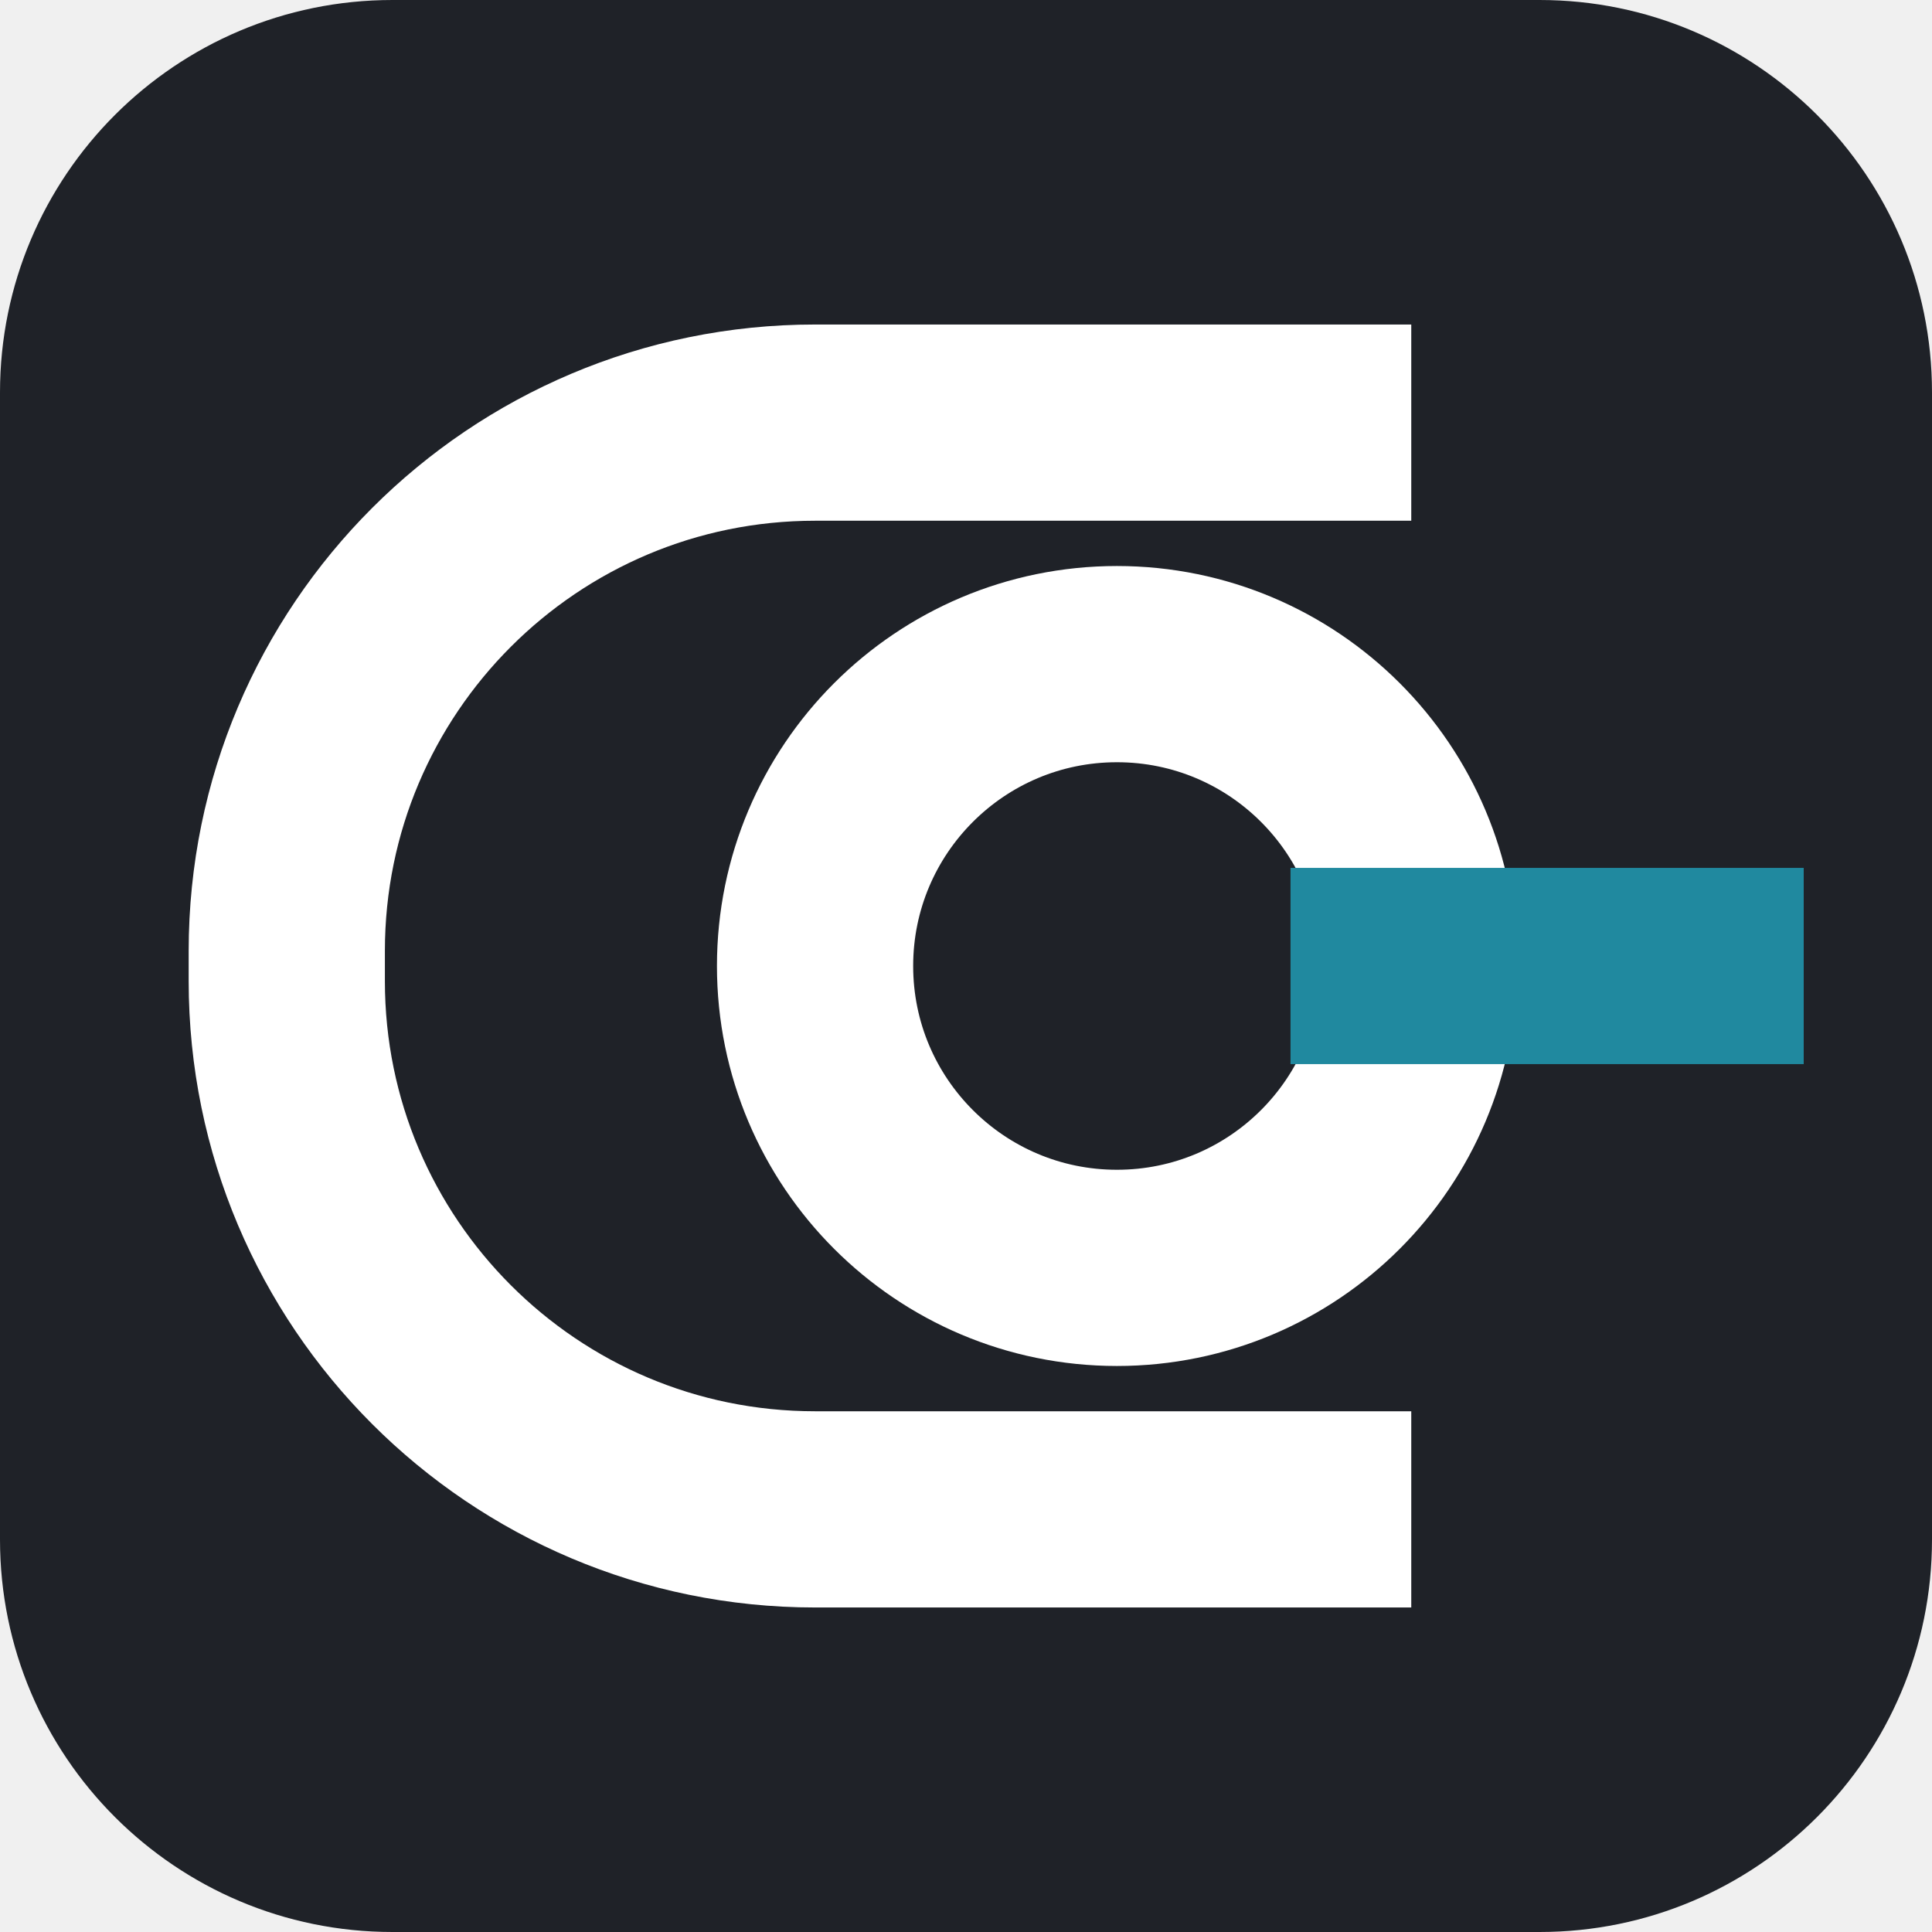
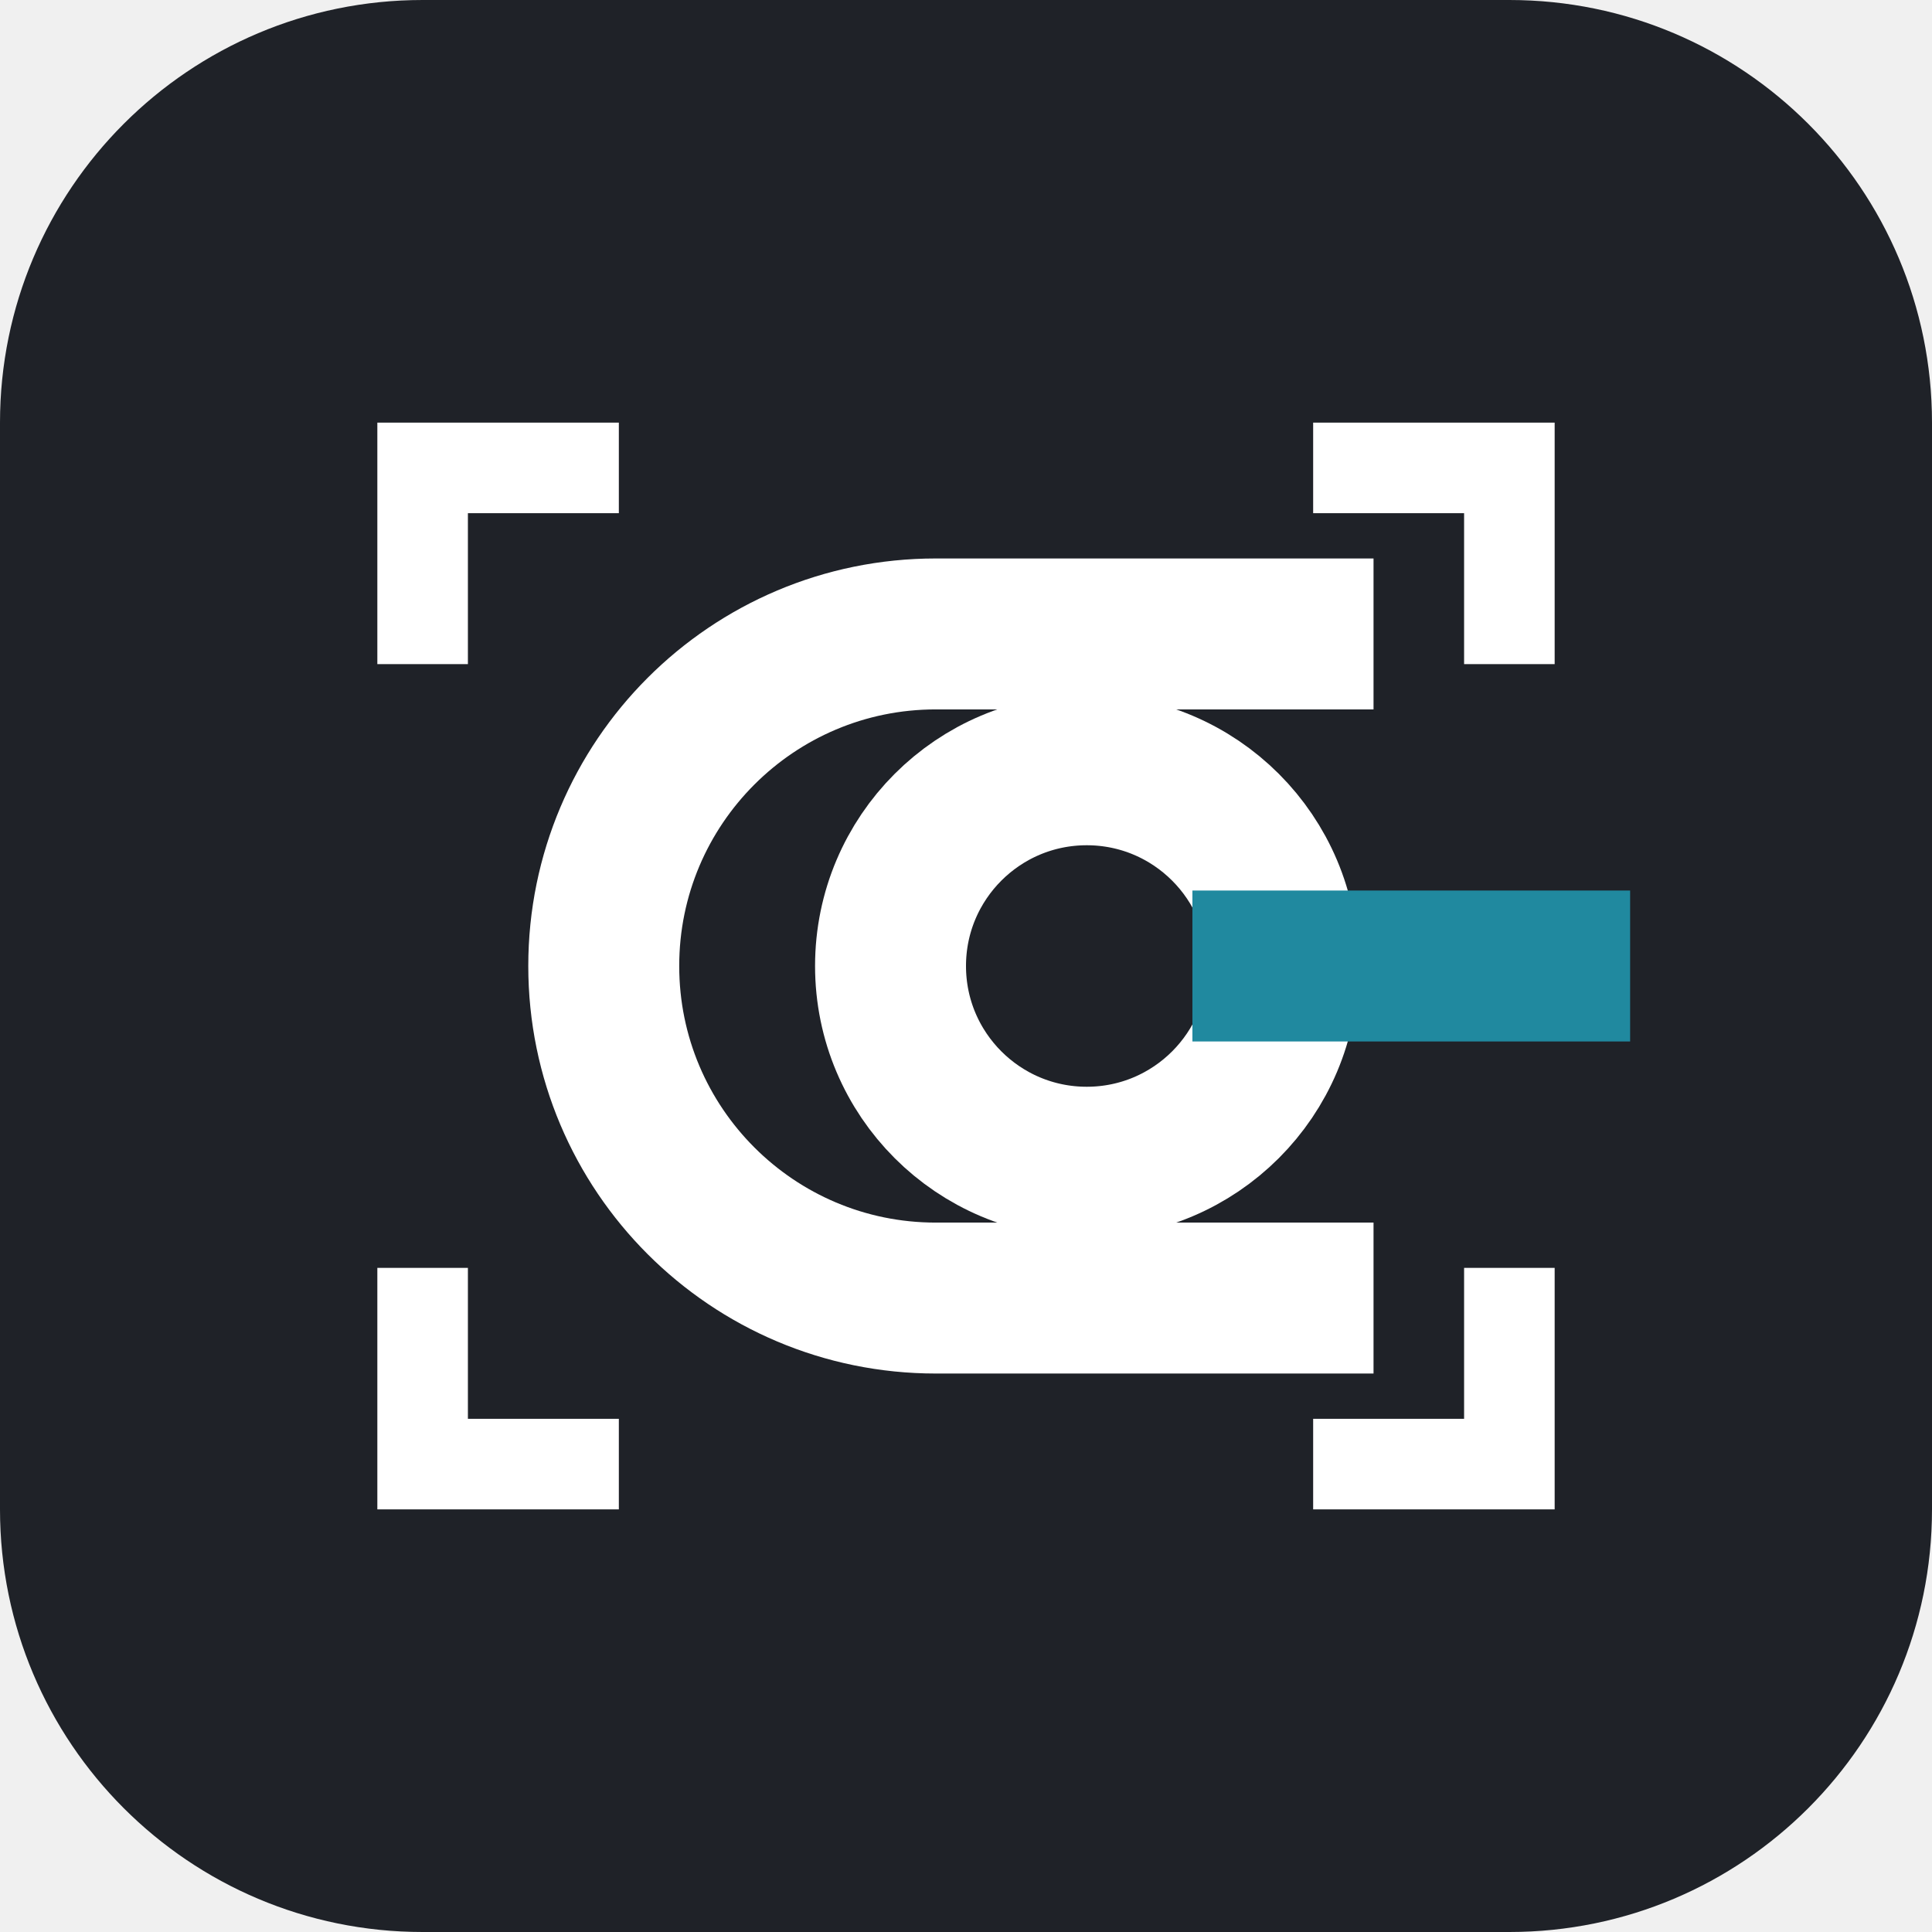
<svg xmlns="http://www.w3.org/2000/svg" fill="none" viewBox="0 0 128 128">
-   <rect width="128" height="128" rx="26" fill="#1F2228" />
-   <path d="M87 28H54C34.67 28 19 43.67 19 63V65C19 84.33 34.67 100 54 100H87" stroke="#FFFFFF" stroke-width="13" stroke-linecap="square" stroke-linejoin="round" />
-   <circle cx="74" cy="64" r="20" stroke="#FFFFFF" stroke-width="13" />
-   <path d="M92 64H113" stroke="#20899F" stroke-width="13" stroke-linecap="square" />
+   <rect width="128" height="128" rx="28" fill="#1F2228" />
+   <path d="M38 31H28V41" stroke="#FFFFFF" stroke-width="6" stroke-linecap="square" />
+   <path d="M90 31H100V41" stroke="#FFFFFF" stroke-width="6" stroke-linecap="square" />
+   <path d="M38 97H28V87" stroke="#FFFFFF" stroke-width="6" stroke-linecap="square" />
+   <path d="M90 97H100V87" stroke="#FFFFFF" stroke-width="6" stroke-linecap="square" />
+   <path d="M86 42H62C49.85 42 40 51.85 40 64C40 76.15 49.85 86 62 86H86" stroke="#FFFFFF" stroke-width="10" stroke-linecap="square" stroke-linejoin="round" />
+   <circle cx="72" cy="64" r="13" stroke="#FFFFFF" stroke-width="10" />
+   <path d="M84 64H103" stroke="#20899F" stroke-width="10" stroke-linecap="square" />
</svg>
